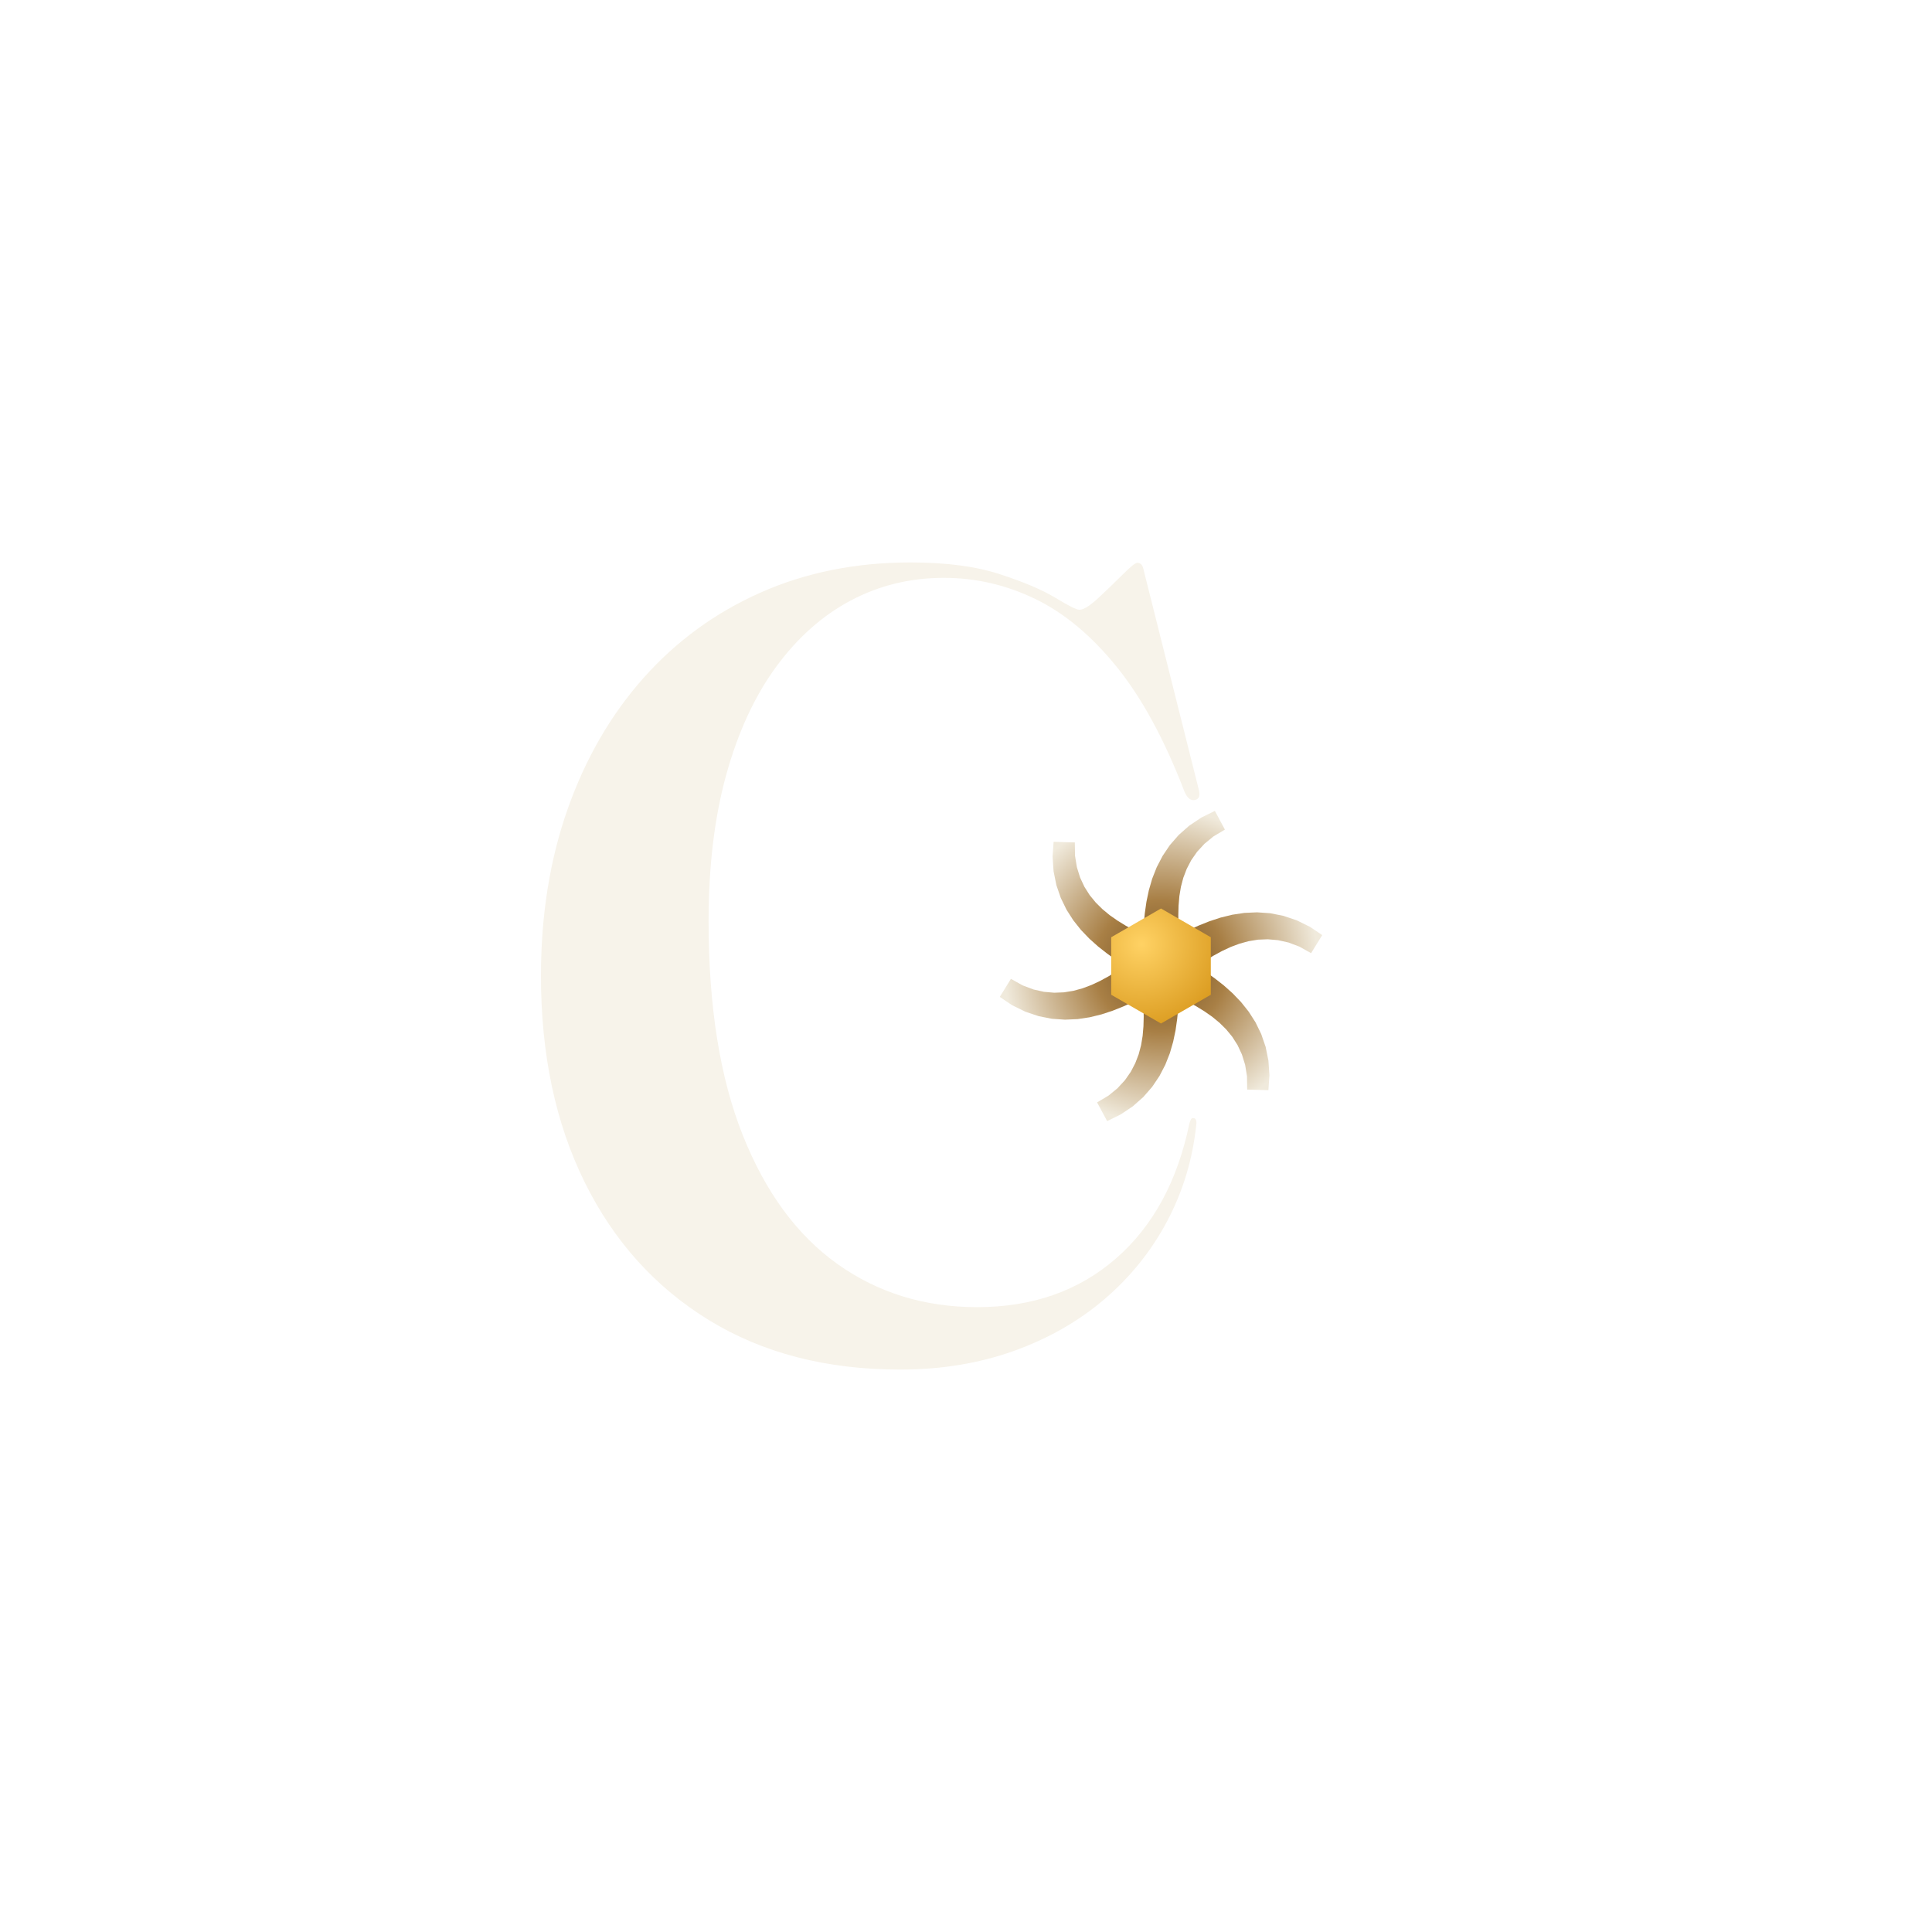
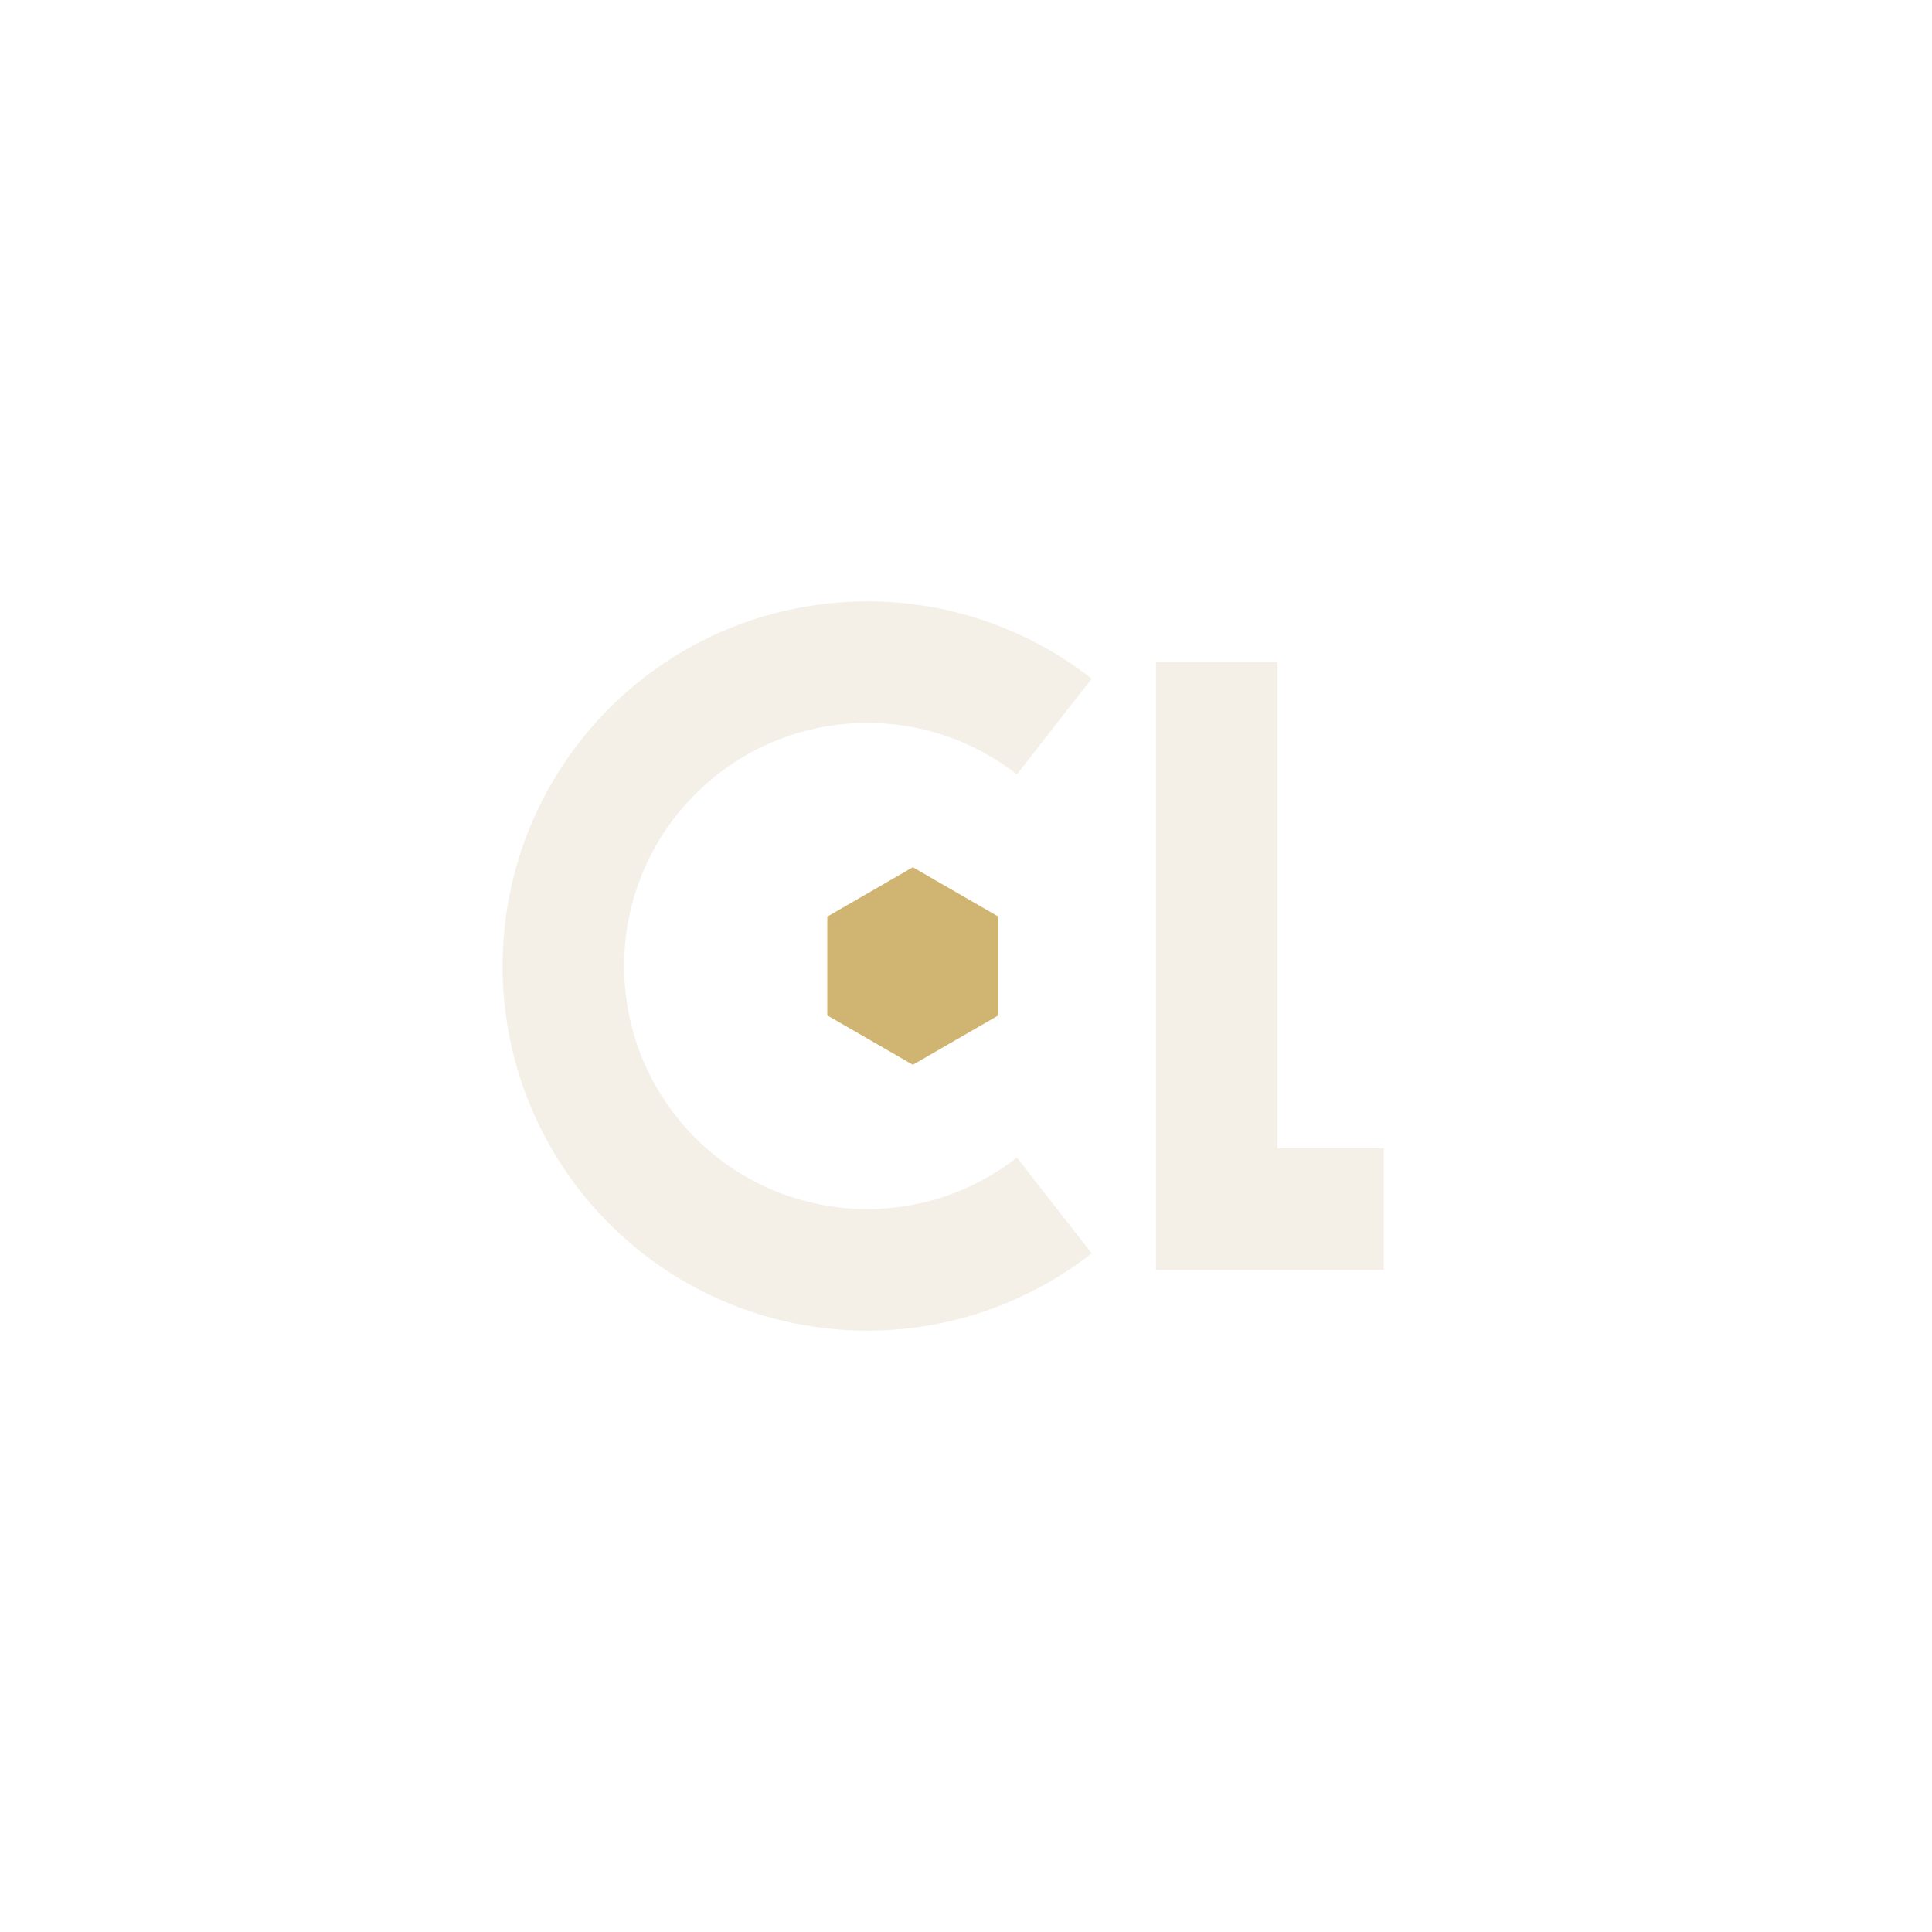
<svg xmlns="http://www.w3.org/2000/svg" viewBox="0 0 1024 1024">
-   <svg x="286.72" y="286.72" width="450.56" height="450.56" viewBox="0.00 0.00 105.32 100.00">
-     <path transform="translate(-3.6814 97.9396) scale(0.068681)" fill="#f7f3ea" d="M1235.80 -412.20Q1226.00 -318.20 1183.10 -237.50Q1140.20 -156.80 1069.90 -96.80Q999.60 -36.80 906.00 -3.40Q812.40 30.00 701.60 30.00Q502.00 30.00 356.60 -59.20Q211.20 -148.40 132.40 -308.10Q53.60 -467.80 53.60 -680.00Q53.60 -844.80 101.90 -981.50Q150.20 -1118.20 238.80 -1217.80Q327.40 -1317.40 449.90 -1371.70Q572.40 -1426.00 720.40 -1426.00Q816.40 -1426.00 881.40 -1404.80Q946.40 -1383.60 981.80 -1362.10Q1017.20 -1340.60 1024.80 -1340.60Q1036.20 -1340.60 1059.00 -1361.80Q1081.80 -1383.00 1103.00 -1404.20Q1124.20 -1425.40 1129.40 -1425.40Q1133.60 -1425.40 1136.60 -1422.30Q1139.60 -1419.20 1141.20 -1410.60L1240.20 -1016.40Q1242.20 -1008.80 1240.90 -1003.90Q1239.60 -999.00 1233.20 -997.40Q1227.40 -996.40 1222.90 -1000.00Q1218.40 -1003.60 1214.60 -1012.20Q1160.60 -1153.00 1092.30 -1237.50Q1024.00 -1322.00 945.30 -1360.10Q866.60 -1398.20 780.40 -1398.20Q689.60 -1398.20 612.59 -1357.40Q535.59 -1316.60 477.69 -1237.50Q419.79 -1158.40 387.89 -1043.20Q355.99 -928.00 355.99 -778.60Q355.99 -547.80 417.59 -393.00Q479.19 -238.20 588.49 -160.40Q697.79 -82.60 840.40 -82.60Q989.80 -82.60 1090.50 -170.10Q1191.20 -257.60 1223.40 -414.40Q1225.00 -419.40 1226.40 -421.70Q1227.80 -424.00 1230.60 -423.60Q1234.00 -423.60 1235.20 -420.20Q1236.40 -416.80 1235.80 -412.20Z" />
-     <svg x="48.32" y="21.50" width="57.00" height="57.00" viewBox="0 0 120 120">
-       <defs>
-         <radialGradient id="an-hy" gradientUnits="userSpaceOnUse" cx="60" cy="60" r="41">
-           <stop offset="0.10" stop-color="#7E5A2A" />
-           <stop offset="0.42" stop-color="#A87F45" />
-           <stop offset="1" stop-color="#F0EADC" />
-         </radialGradient>
-         <radialGradient id="an-co" gradientUnits="userSpaceOnUse" cx="54.9" cy="54.3" r="23.25">
-           <stop offset="0" stop-color="#FFD264" />
-           <stop offset="1" stop-color="#DA9A1E" />
-         </radialGradient>
-       </defs>
-       <polygon points="64.70,52.05 64.57,49.37 64.51,46.79 64.58,44.26 64.79,41.79 65.19,39.36 65.82,36.98 66.71,34.66 67.89,32.39 69.42,30.20 71.34,28.12 73.68,26.20 76.67,24.42 74.05,19.55 70.57,21.25 67.37,23.39 64.62,25.82 62.30,28.48 60.40,31.31 58.88,34.24 57.70,37.23 56.83,40.24 56.20,43.25 55.78,46.21 55.49,49.13 55.30,51.95" fill="url(#an-hy)" />
-       <polygon points="69.24,60.09 71.49,58.64 73.70,57.30 75.92,56.09 78.17,55.04 80.47,54.18 82.84,53.53 85.30,53.13 87.86,53.03 90.52,53.26 93.28,53.88 96.11,54.95 99.15,56.65 102.05,51.94 98.85,49.78 95.39,48.08 91.90,46.91 88.44,46.23 85.05,46.00 81.75,46.15 78.57,46.63 75.52,47.38 72.61,48.34 69.83,49.45 67.16,50.66 64.62,51.91" fill="url(#an-hy)" />
-       <polygon points="64.54,68.05 66.92,69.27 69.19,70.51 71.34,71.83 73.37,73.25 75.27,74.82 77.02,76.55 78.60,78.48 79.97,80.64 81.10,83.06 81.94,85.76 82.43,88.75 82.48,92.23 88.01,92.39 88.28,88.53 88.02,84.69 87.29,81.09 86.14,77.75 84.65,74.69 82.87,71.91 80.87,69.40 78.69,67.13 76.41,65.09 74.05,63.24 71.67,61.53 69.32,59.95" fill="url(#an-hy)" />
-       <polygon points="55.30,67.95 55.43,70.63 55.49,73.21 55.42,75.74 55.21,78.21 54.81,80.64 54.18,83.02 53.29,85.34 52.11,87.61 50.58,89.80 48.66,91.88 46.32,93.80 43.33,95.58 45.95,100.45 49.43,98.75 52.63,96.61 55.38,94.18 57.70,91.52 59.60,88.69 61.12,85.76 62.30,82.77 63.17,79.76 63.80,76.75 64.22,73.79 64.51,70.87 64.70,68.05" fill="url(#an-hy)" />
-       <polygon points="50.76,59.91 48.51,61.36 46.30,62.70 44.08,63.91 41.83,64.96 39.53,65.82 37.16,66.47 34.70,66.87 32.14,66.97 29.48,66.74 26.72,66.12 23.89,65.05 20.85,63.35 17.95,68.06 21.15,70.22 24.61,71.92 28.10,73.09 31.56,73.77 34.95,74.00 38.25,73.85 41.43,73.37 44.48,72.62 47.39,71.66 50.17,70.55 52.84,69.34 55.38,68.09" fill="url(#an-hy)" />
-       <polygon points="55.46,51.95 53.08,50.73 50.81,49.49 48.66,48.17 46.63,46.75 44.73,45.18 42.98,43.45 41.40,41.52 40.03,39.36 38.90,36.94 38.06,34.24 37.57,31.25 37.52,27.77 31.99,27.61 31.72,31.47 31.98,35.31 32.71,38.91 33.86,42.25 35.35,45.31 37.13,48.09 39.13,50.60 41.31,52.87 43.59,54.91 45.95,56.76 48.33,58.47 50.68,60.05" fill="url(#an-hy)" />
-       <polygon points="60.00,45.00 72.99,52.50 72.99,67.50 60.00,75.00 47.01,67.50 47.01,52.50" fill="url(#an-co)" />
-     </svg>
-   </svg>
+   <g transform="translate(226.13 254.31) scale(8.0528)">
+     <path d="M41.31,47.76 A20,20 0 1 1 41.31,16.24" fill="none" stroke="#F4F0E7" stroke-width="8" stroke-linecap="butt" />
+     <path d="M48,12 h8 v40 h-8 z M48,44 h15 v8 h-15 z" fill="#F4F0E7" />
+     <polygon points="37.63,35.25 32.00,38.50 26.37,35.25 26.37,28.75 32.00,25.50 37.63,28.75" fill="#D0B471" />
+   </g>
</svg>
